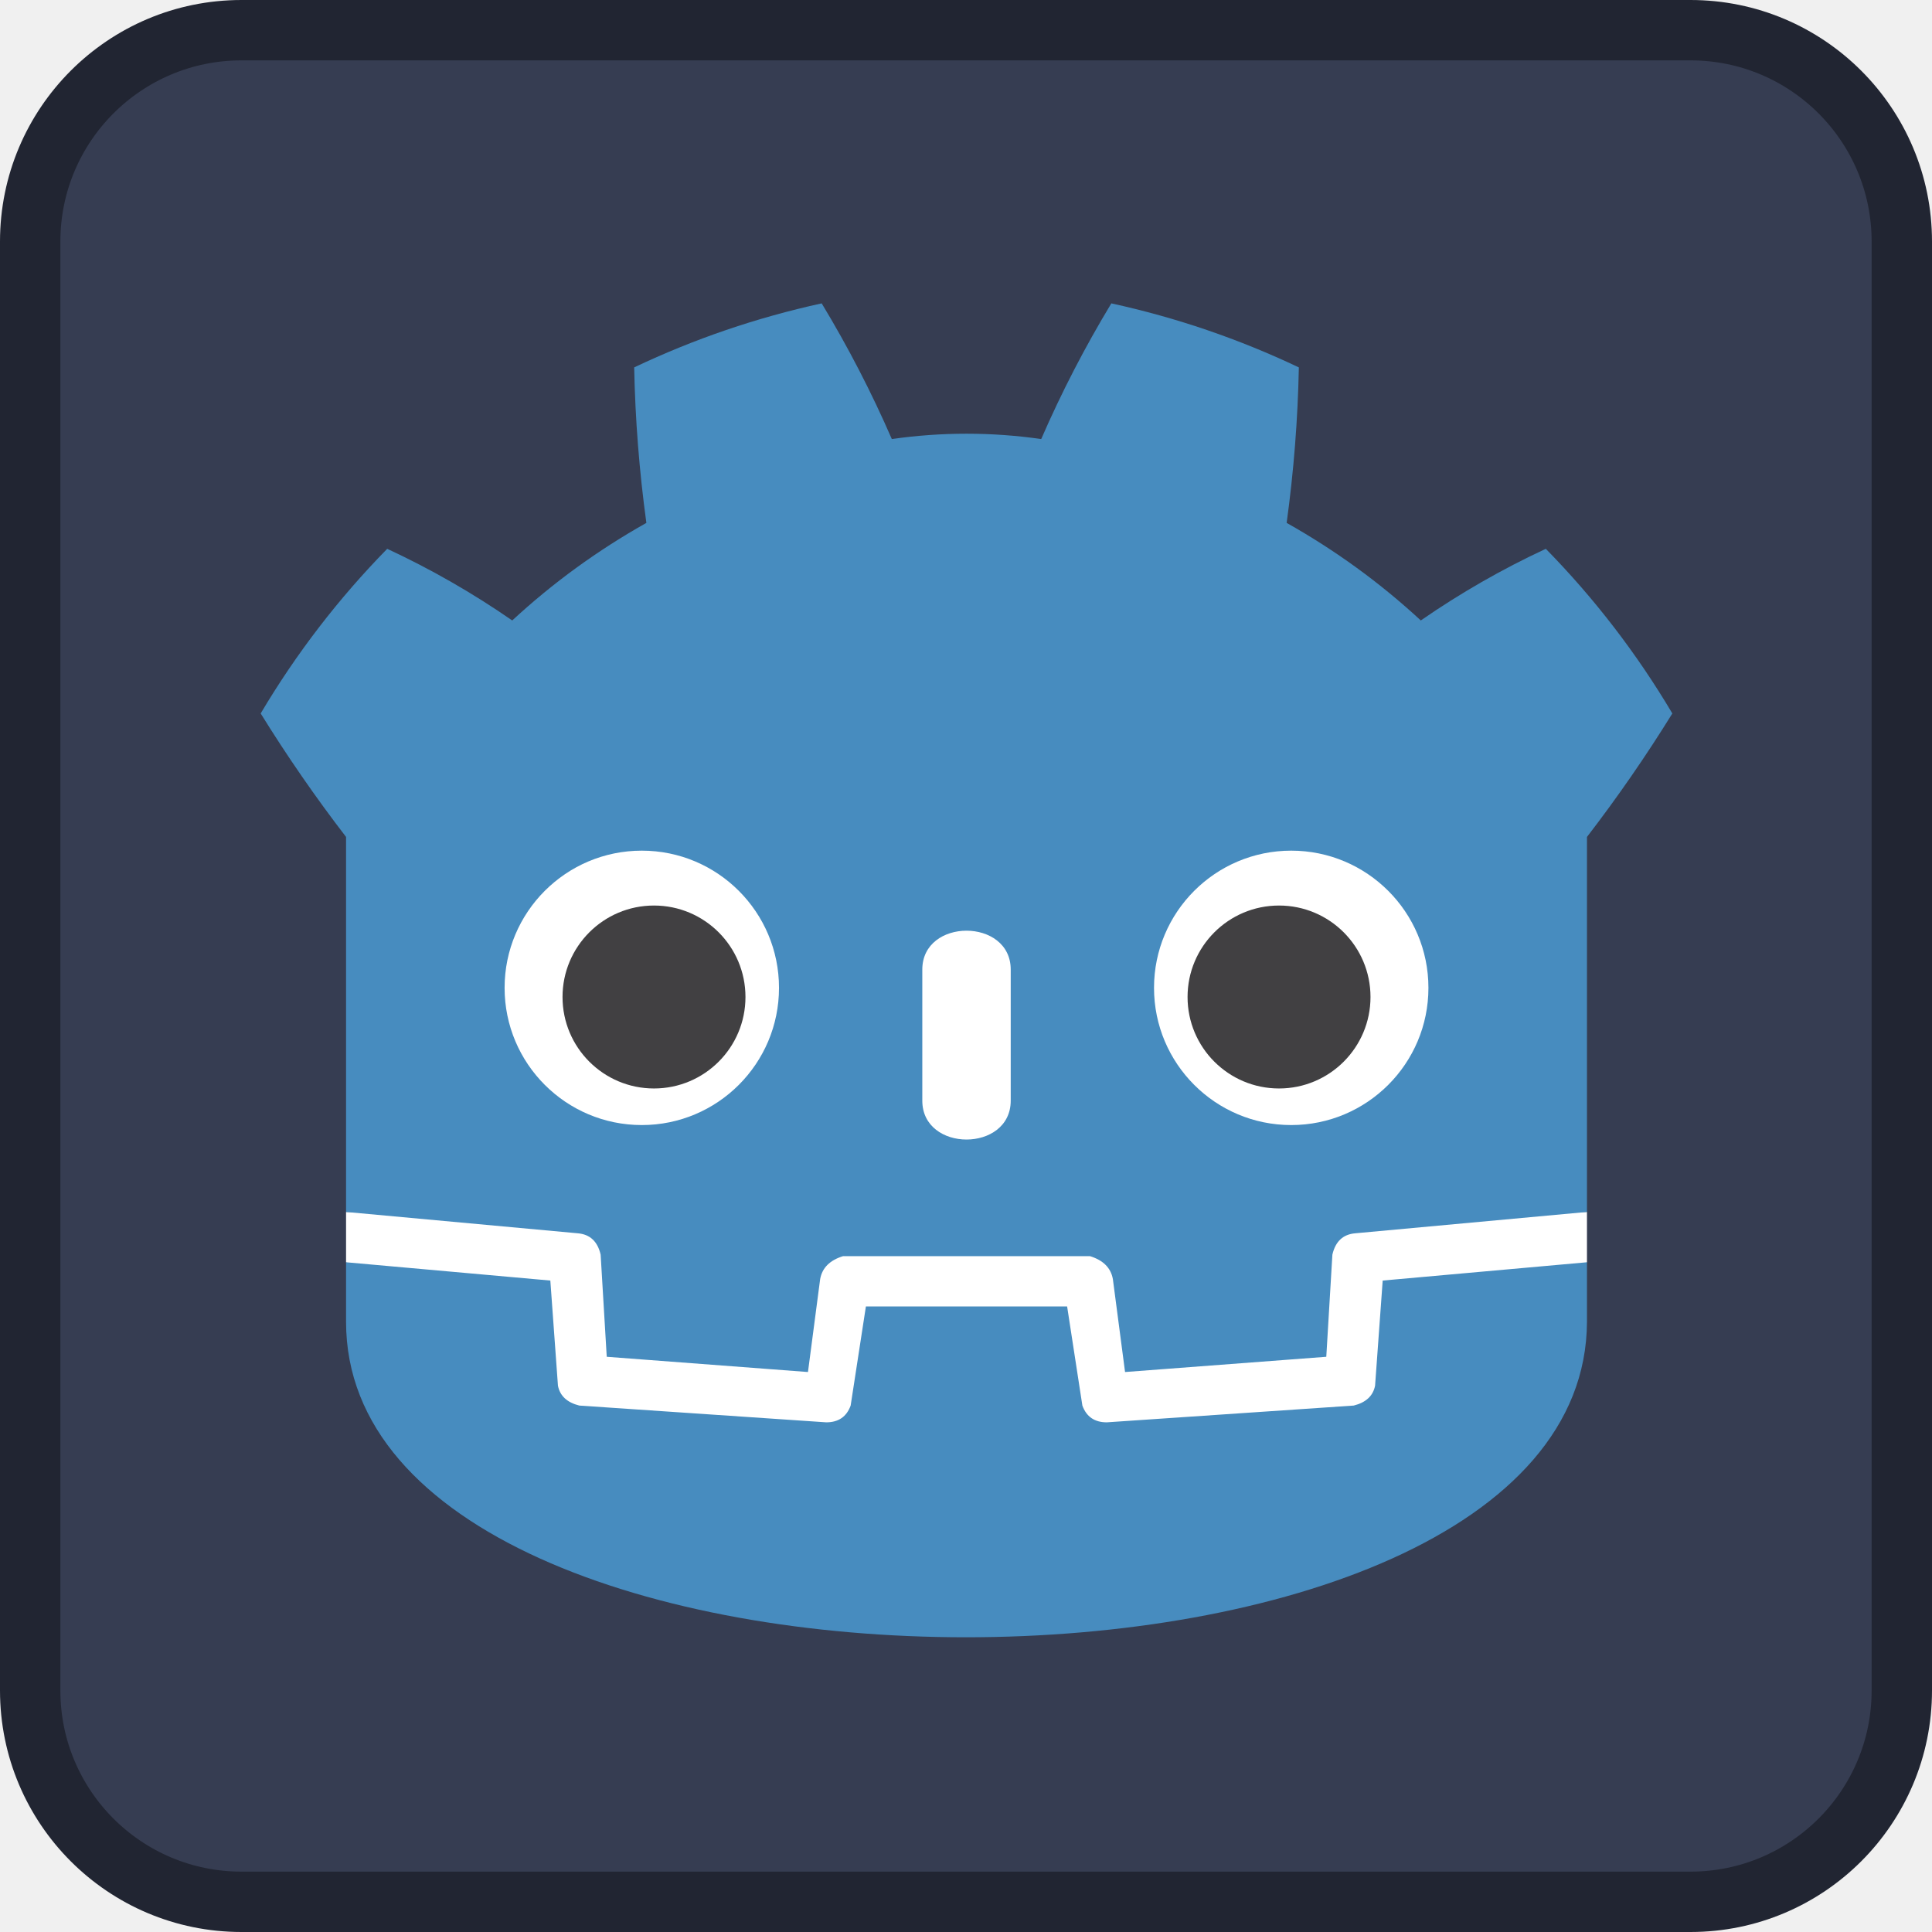
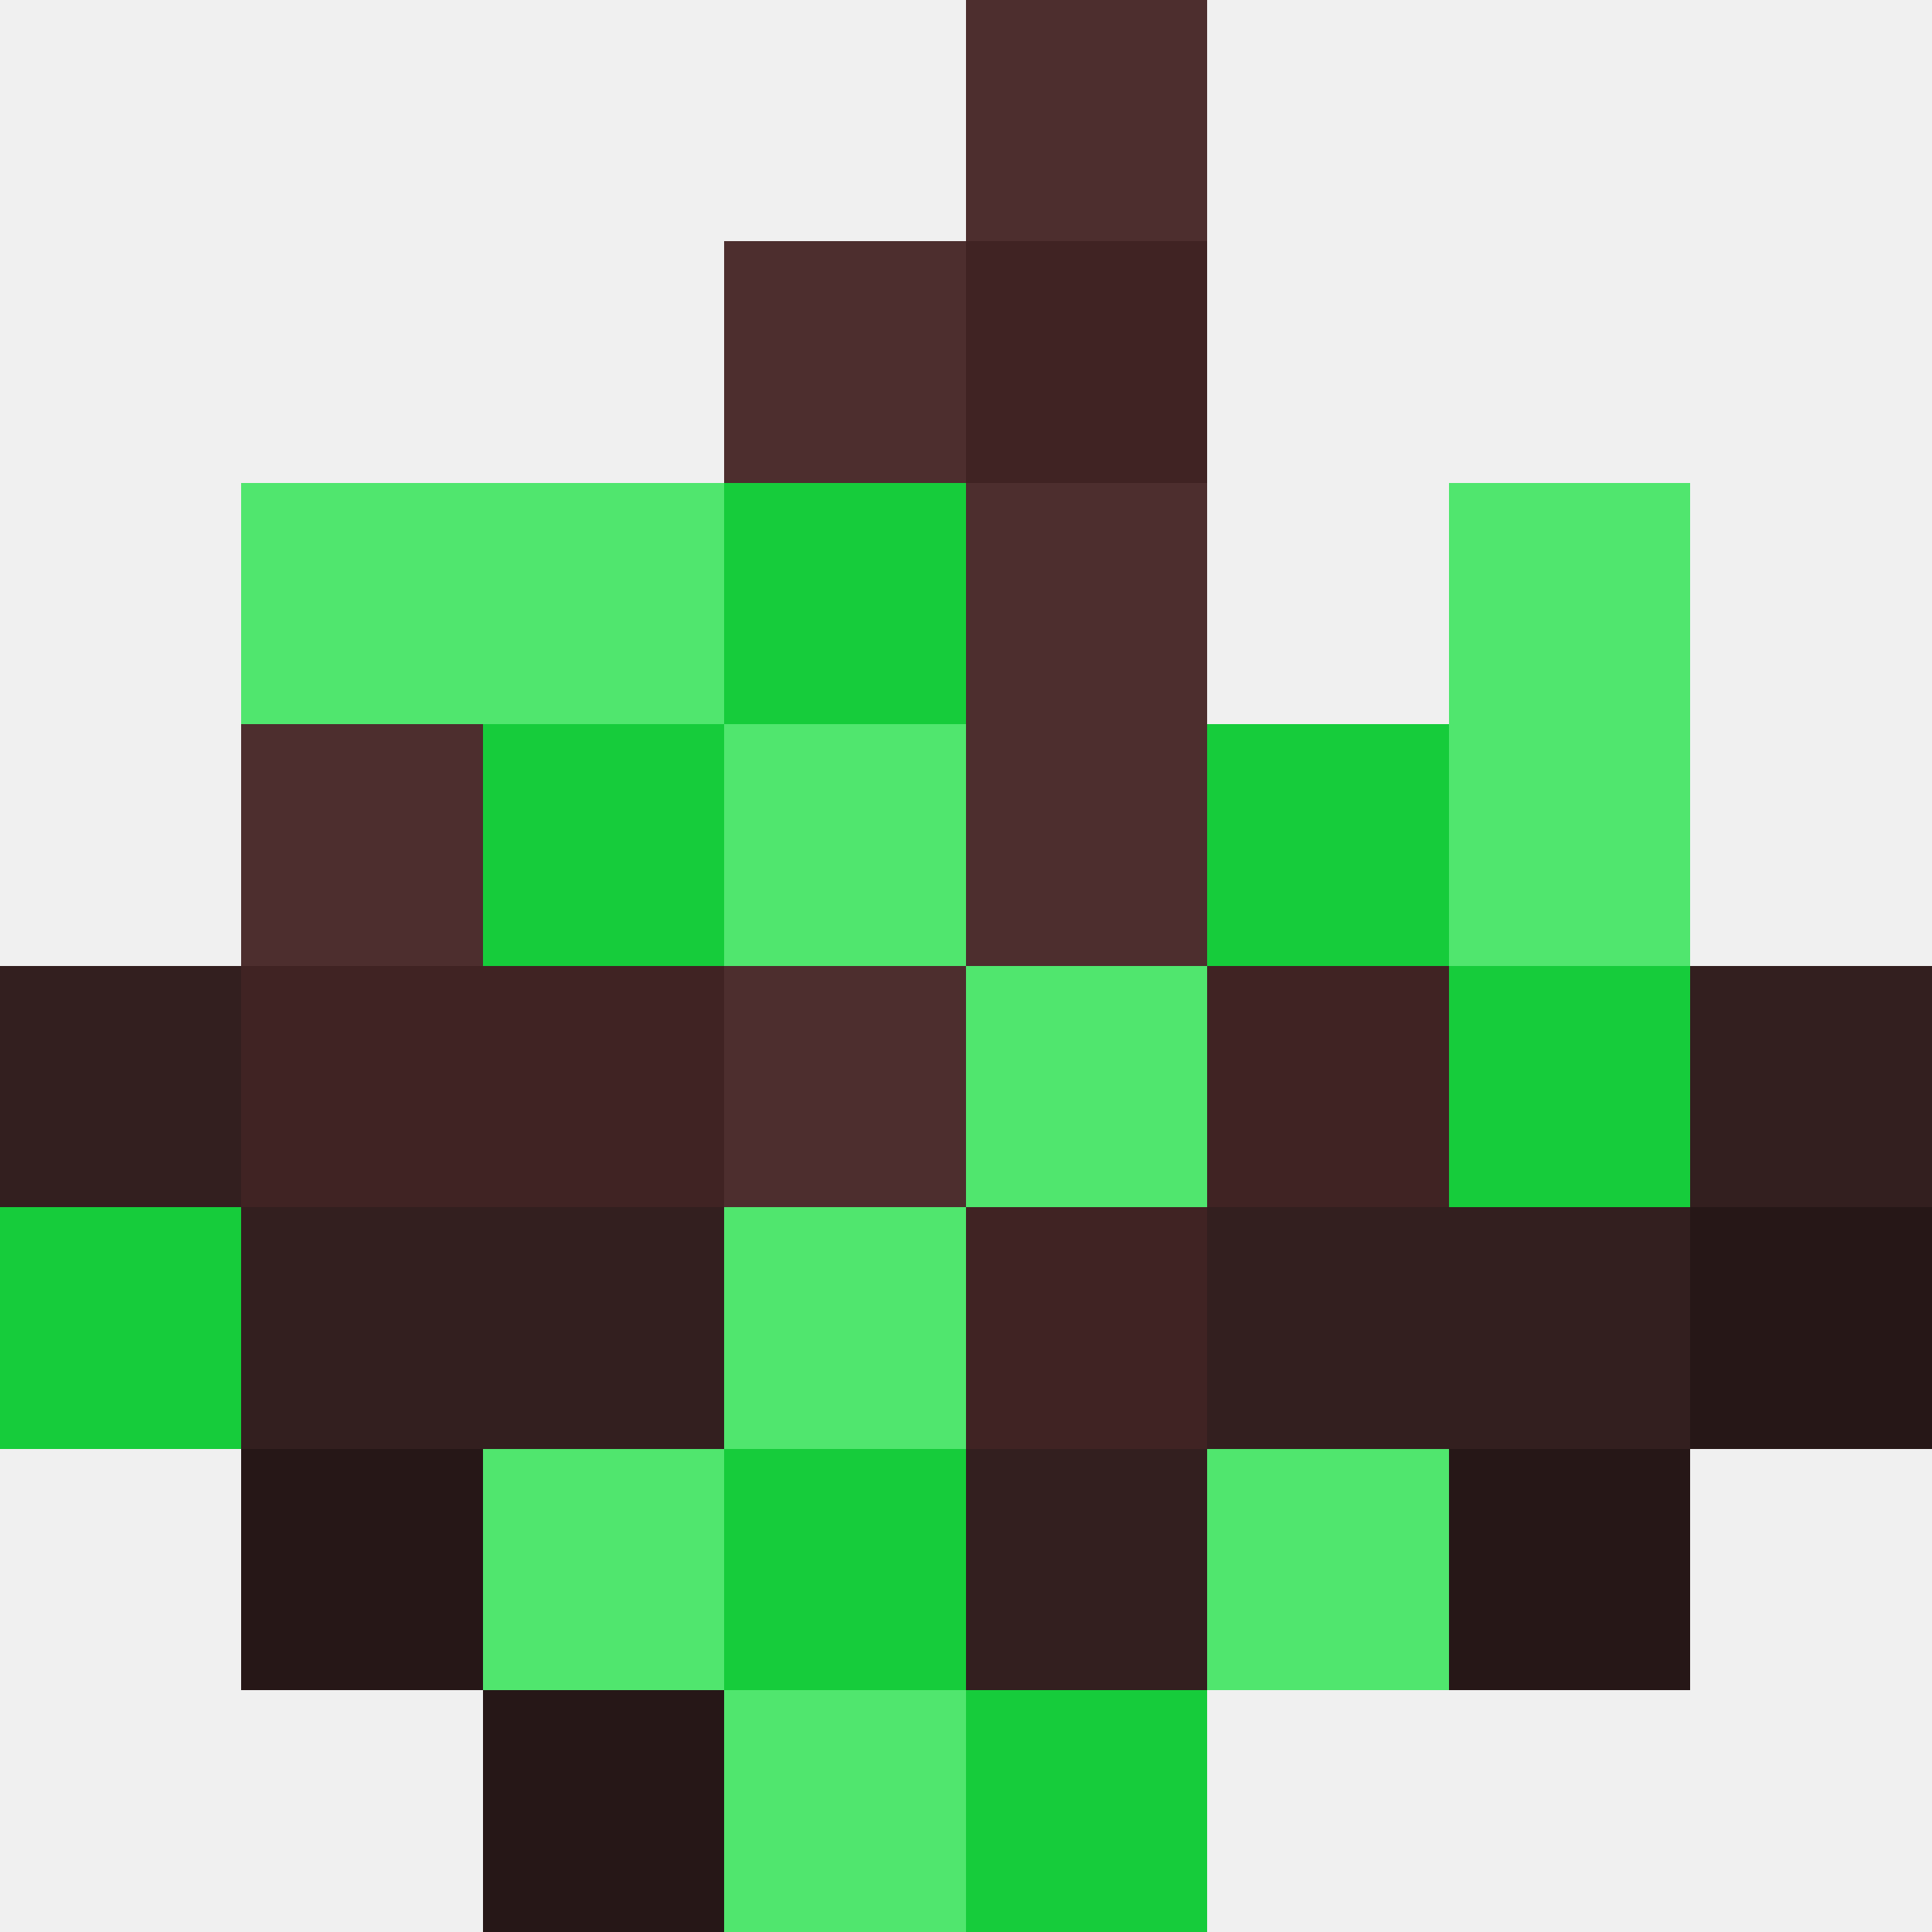
- <svg xmlns="http://www.w3.org/2000/svg" width="128" height="128">
-   <rect width="124" height="124" x="2" y="2" fill="#363d52" stroke="#212532" stroke-width="4" rx="14" />
-   <g fill="#fff" transform="translate(12.322 12.322)scale(.101)">
-     <path d="M105 673v33q407 354 814 0v-33z" />
-     <path fill="#478cbf" d="m105 673 152 14q12 1 15 14l4 67 132 10 8-61q2-11 15-15h162q13 4 15 15l8 61 132-10 4-67q3-13 15-14l152-14V427q30-39 56-81-35-59-83-108-43 20-82 47-40-37-88-64 7-51 8-102-59-28-123-42-26 43-46 89-49-7-98 0-20-46-46-89-64 14-123 42 1 51 8 102-48 27-88 64-39-27-82-47-48 49-83 108 26 42 56 81zm0 33v39c0 276 813 276 814 0v-39l-134 12-5 69q-2 10-14 13l-162 11q-12 0-16-11l-10-65H446l-10 65q-4 11-16 11l-162-11q-12-3-14-13l-5-69z" />
-     <path d="M483 600c0 34 58 34 58 0v-86c0-34-58-34-58 0z" />
-     <circle cx="725" cy="526" r="90" />
-     <circle cx="299" cy="526" r="90" />
-   </g>
-   <g fill="#414042" transform="translate(12.322 12.322)scale(.101)">
-     <circle cx="307" cy="532" r="60" />
-     <circle cx="717" cy="532" r="60" />
-   </g>
+ <svg xmlns="http://www.w3.org/2000/svg" version="1.1" width="8" height="8" shape-rendering="crispEdges">
+   <rect x="4" y="0" width="1" height="1" fill="#4D2E2E" />
+   <rect x="3" y="1" width="1" height="1" fill="#4D2E2E" />
+   <rect x="4" y="1" width="1" height="1" fill="#402323" />
+   <rect x="1" y="2" width="2" height="1" fill="#50E66E" />
+   <rect x="3" y="2" width="1" height="1" fill="#16CC3B" />
+   <rect x="4" y="2" width="1" height="2" fill="#4D2E2E" />
+   <rect x="6" y="2" width="1" height="2" fill="#50E66E" />
+   <rect x="1" y="3" width="1" height="1" fill="#4D2E2E" />
+   <rect x="2" y="3" width="1" height="1" fill="#16CC3B" />
+   <rect x="3" y="3" width="1" height="1" fill="#50E66E" />
+   <rect x="5" y="3" width="1" height="1" fill="#16CC3B" />
+   <rect x="0" y="4" width="1" height="1" fill="#331F1F" />
+   <rect x="1" y="4" width="2" height="1" fill="#402323" />
+   <rect x="3" y="4" width="1" height="1" fill="#4D2E2E" />
+   <rect x="4" y="4" width="1" height="1" fill="#50E66E" />
+   <rect x="5" y="4" width="1" height="1" fill="#402323" />
+   <rect x="6" y="4" width="1" height="1" fill="#16CC3B" />
+   <rect x="7" y="4" width="1" height="1" fill="#331F1F" />
+   <rect x="0" y="5" width="1" height="1" fill="#16CC3B" />
+   <rect x="1" y="5" width="2" height="1" fill="#331F1F" />
+   <rect x="3" y="5" width="1" height="1" fill="#50E66E" />
+   <rect x="4" y="5" width="1" height="1" fill="#402323" />
+   <rect x="5" y="5" width="2" height="1" fill="#331F1F" />
+   <rect x="7" y="5" width="1" height="1" fill="#261717" />
+   <rect x="1" y="6" width="1" height="1" fill="#261717" />
+   <rect x="2" y="6" width="1" height="1" fill="#50E66E" />
+   <rect x="3" y="6" width="1" height="1" fill="#16CC3B" />
+   <rect x="4" y="6" width="1" height="1" fill="#331F1F" />
+   <rect x="5" y="6" width="1" height="1" fill="#50E66E" />
+   <rect x="6" y="6" width="1" height="1" fill="#261717" />
+   <rect x="2" y="7" width="1" height="1" fill="#261717" />
+   <rect x="3" y="7" width="1" height="1" fill="#50E66E" />
+   <rect x="4" y="7" width="1" height="1" fill="#16CC3B" />
</svg>
